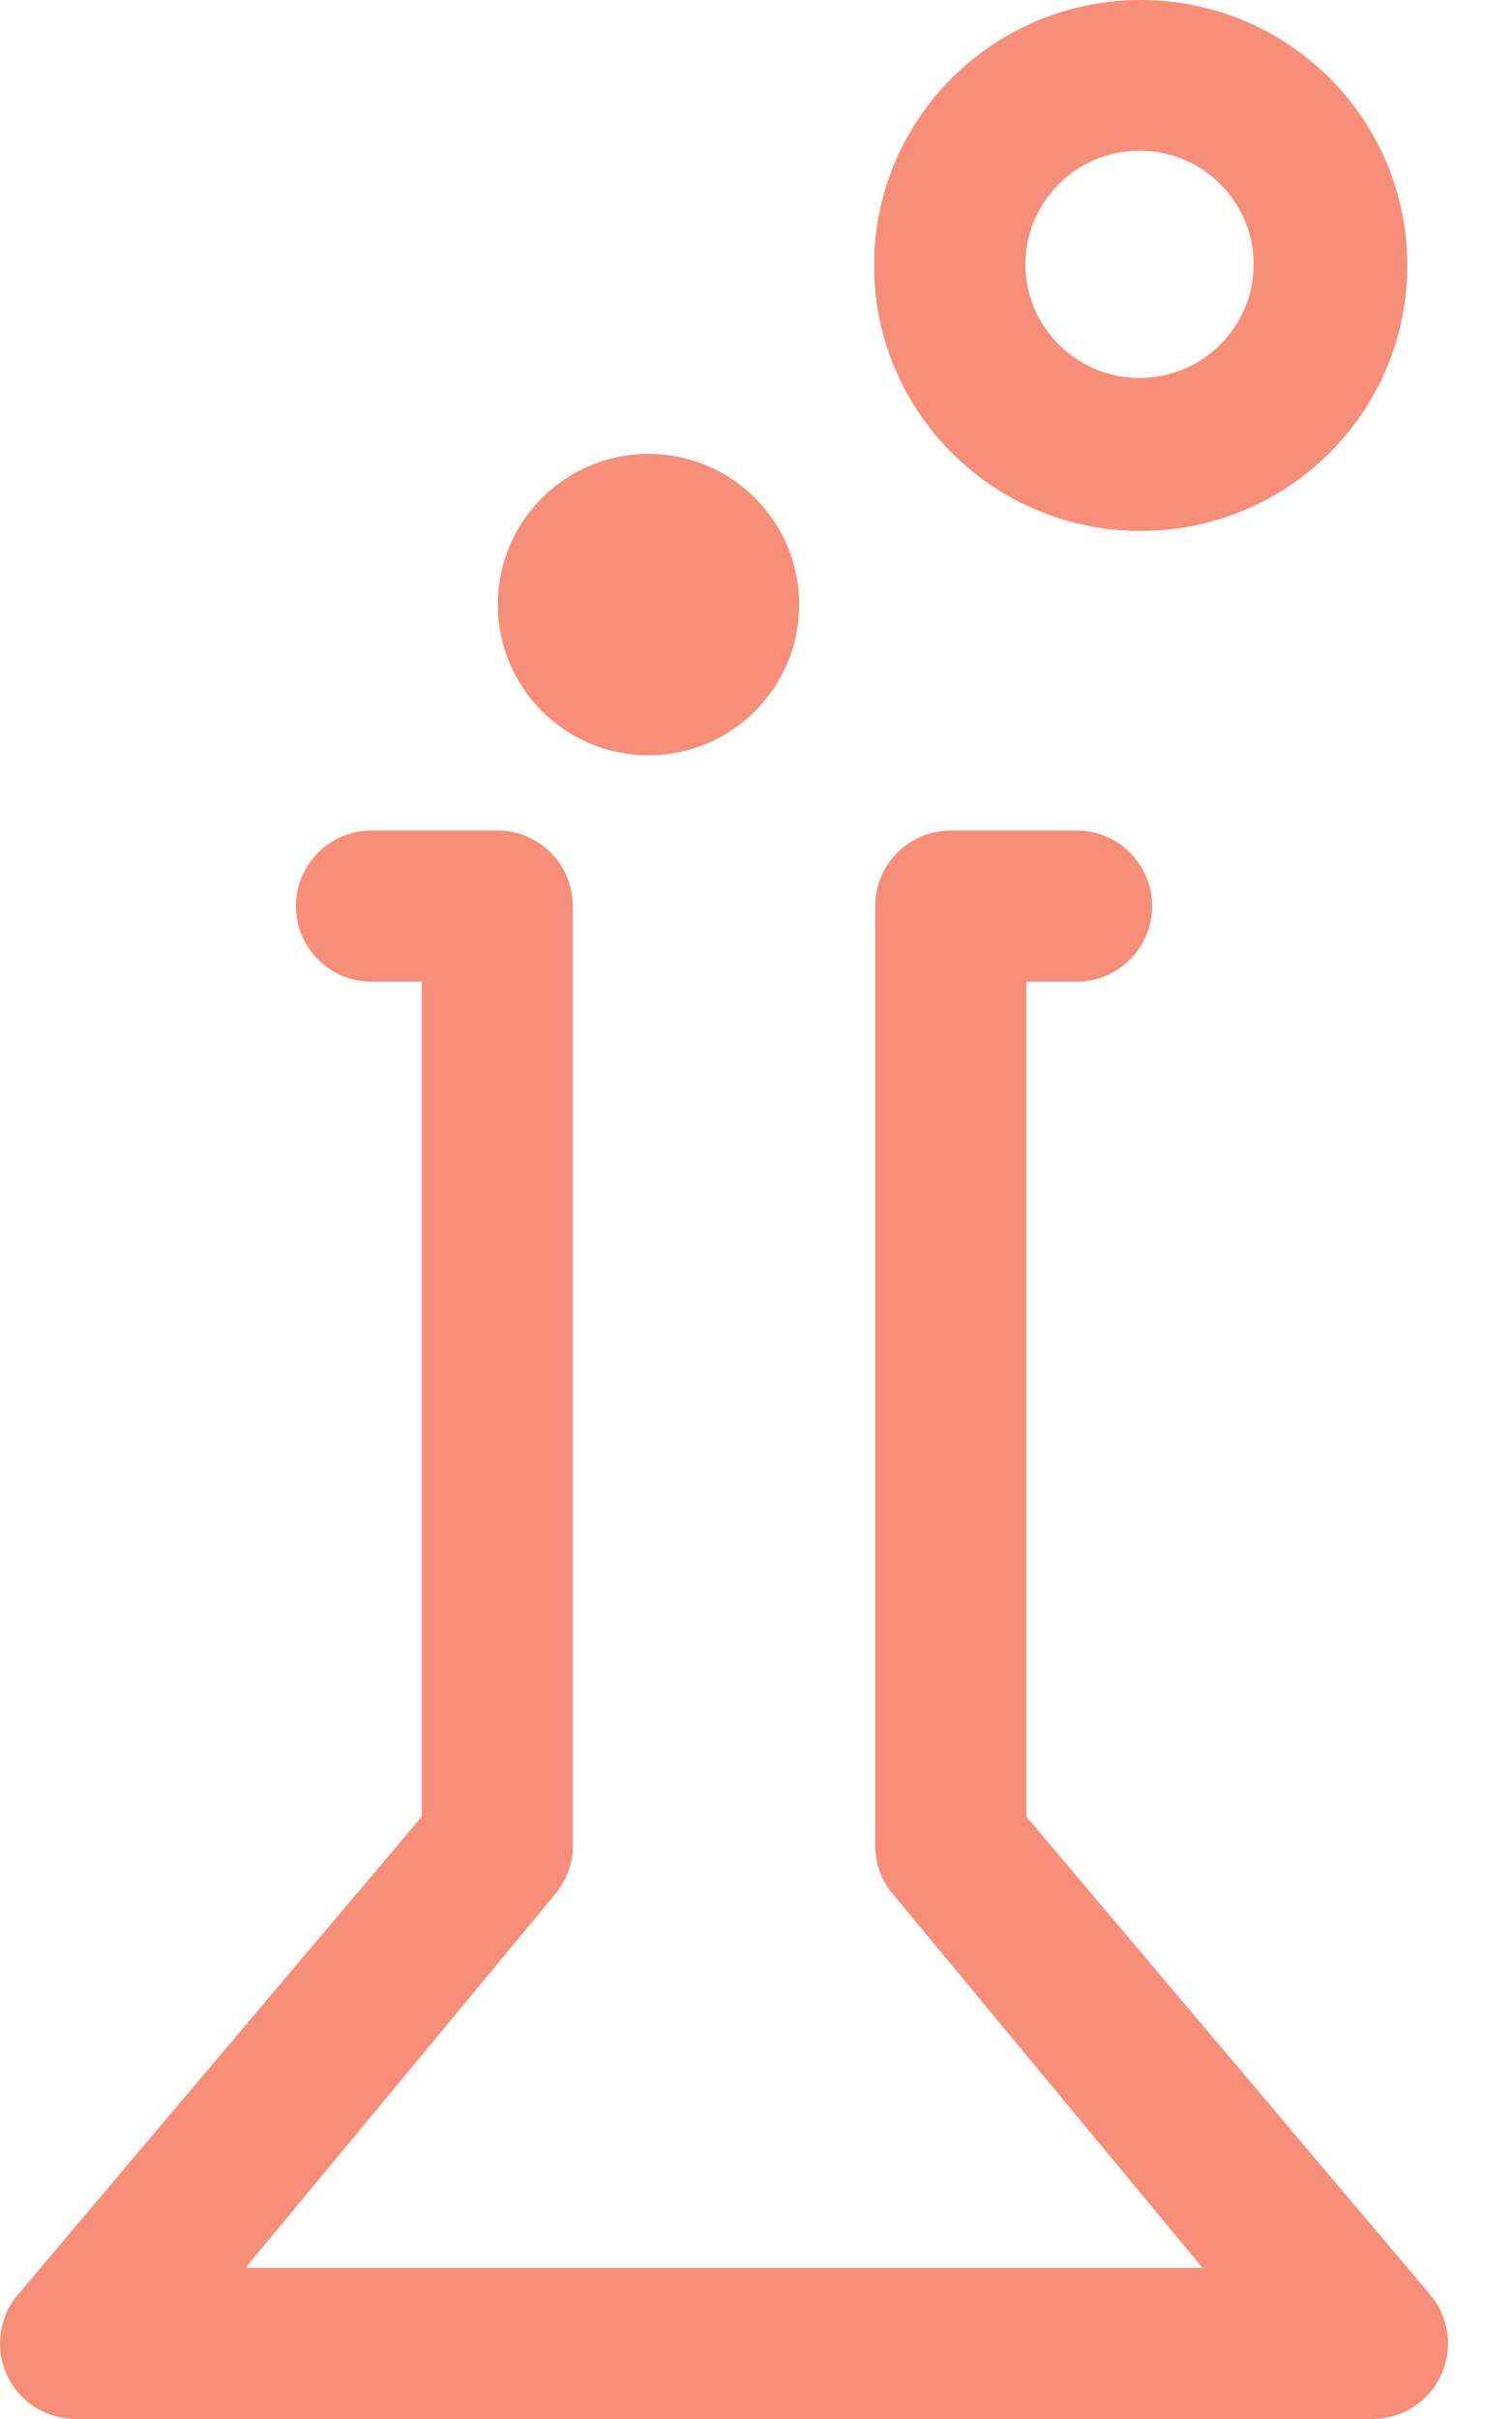
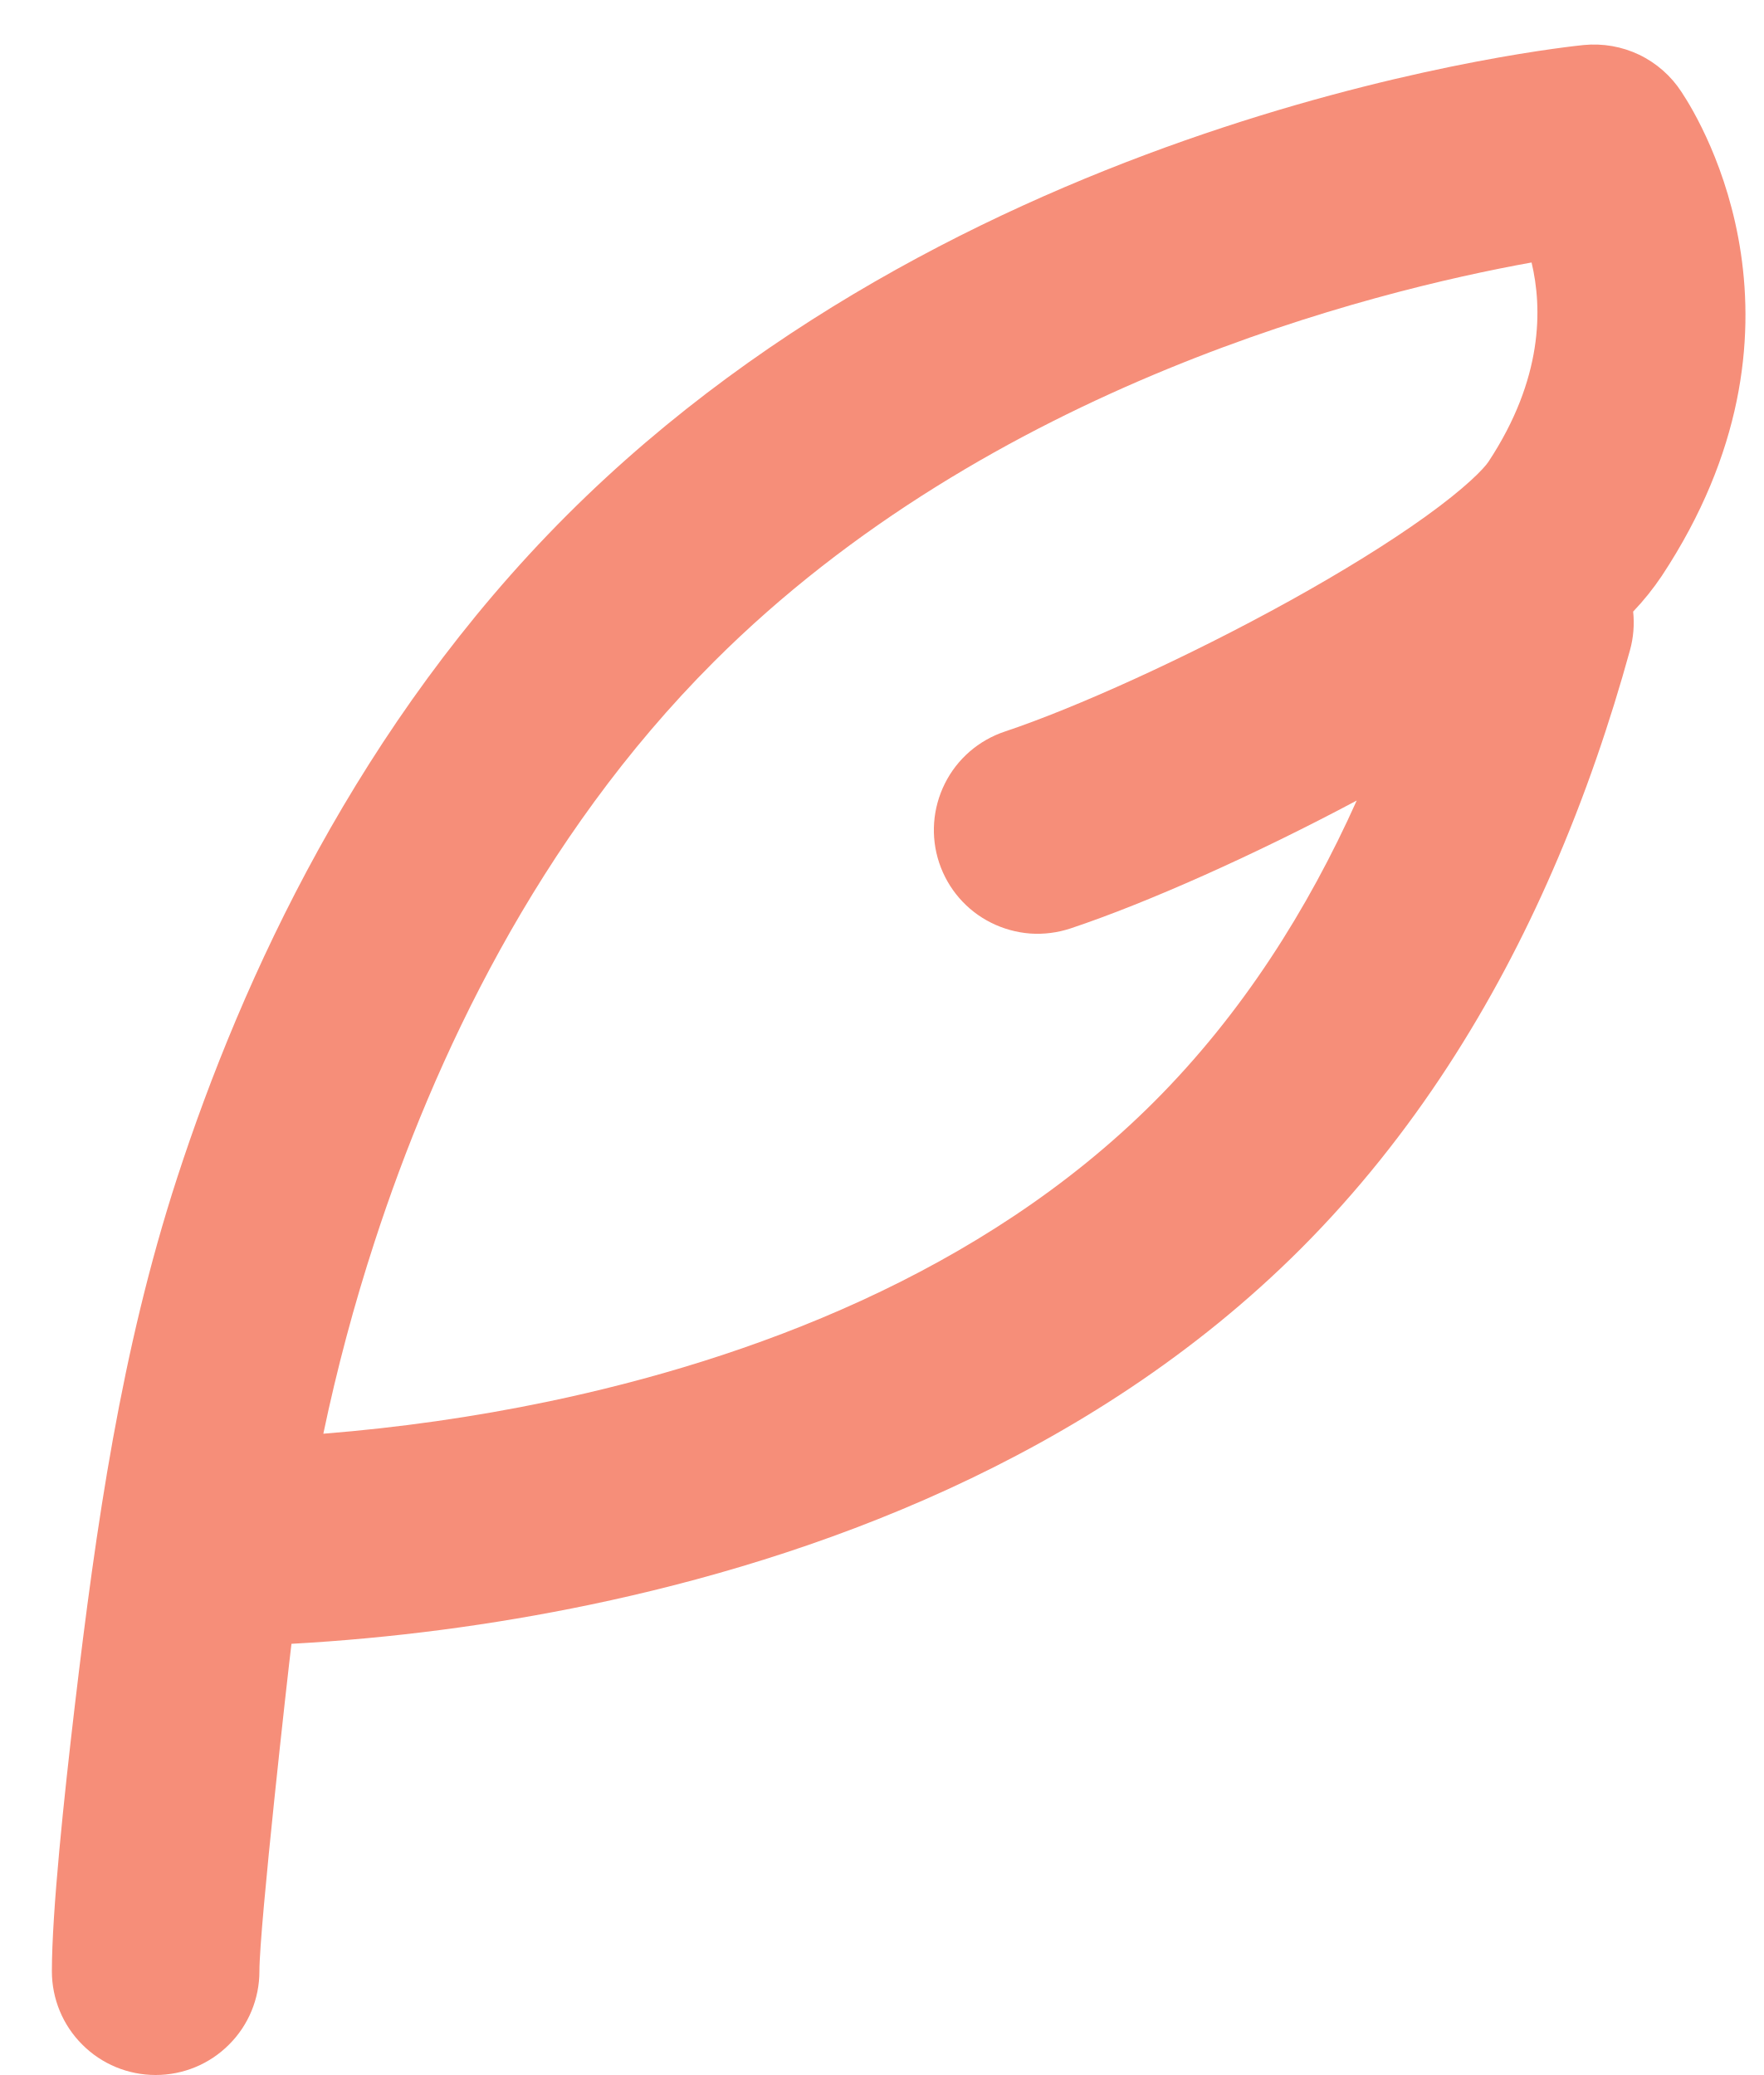
- <svg xmlns="http://www.w3.org/2000/svg" width="15" height="24" viewBox="0 0 15 24" fill="none">
-   <path d="M14.177 22.748L10.185 18.023V9.74H10.684C11.098 9.74 11.434 9.404 11.434 8.99C11.434 8.576 11.098 8.24 10.684 8.24H9.435C9.021 8.24 8.685 8.576 8.685 8.99V18.311C8.685 18.497 8.754 18.676 8.879 18.814L11.933 22.5H2.437L5.492 18.814C5.616 18.676 5.685 18.497 5.685 18.311V8.99C5.685 8.576 5.35 8.24 4.936 8.24H3.686C3.272 8.24 2.937 8.576 2.937 8.99C2.937 9.404 3.272 9.74 3.686 9.74H4.186V18.023L0.193 22.748C0.096 22.855 0.032 22.989 0.009 23.132C-0.013 23.275 0.006 23.422 0.064 23.555C0.123 23.687 0.219 23.8 0.341 23.879C0.463 23.958 0.605 24 0.75 24H13.621C13.766 24 13.908 23.958 14.03 23.879C14.151 23.8 14.247 23.687 14.306 23.555C14.426 23.284 14.376 22.968 14.177 22.748V22.748ZM6.436 7.494C7.262 7.494 7.931 6.824 7.931 5.998C7.931 5.173 7.262 4.503 6.436 4.503C5.609 4.503 4.94 5.173 4.94 5.998C4.94 6.824 5.609 7.494 6.436 7.494ZM11.32 5.268C12.782 5.268 13.966 4.089 13.966 2.634C13.966 1.179 12.782 0 11.32 0C9.859 0 8.674 1.179 8.674 2.634C8.674 4.089 9.859 5.268 11.32 5.268ZM11.309 1.495C11.933 1.495 12.441 2.001 12.441 2.623C12.441 3.244 11.933 3.75 11.309 3.75C10.684 3.75 10.176 3.244 10.176 2.623C10.177 2.001 10.684 1.495 11.309 1.495Z" fill="#F68E79" />
+ <svg xmlns="http://www.w3.org/2000/svg" width="17" height="20" viewBox="0 0 17 20" fill="none">
+   <path fill-rule="evenodd" clip-rule="evenodd" d="M1.708 11.35C2.333 9.43 3.458 6.971 5.465 4.964C9.399 1.03 15.117 0.449 15.262 0.434C15.446 0.416 15.631 0.448 15.798 0.528C15.964 0.608 16.106 0.733 16.206 0.888C16.414 1.201 17.586 3.171 16.015 5.551C15.933 5.673 15.841 5.788 15.739 5.895C15.752 6.019 15.742 6.145 15.709 6.265C15.519 6.954 15.275 7.677 14.959 8.4C14.408 9.663 13.631 10.94 12.536 12.036C10.486 14.086 7.794 15.027 5.692 15.466C4.742 15.664 3.778 15.79 2.809 15.844C2.778 16.09 2.5 18.57 2.5 19C2.5 19.265 2.395 19.52 2.207 19.707C2.02 19.895 1.765 20 1.5 20C1.235 20 0.98 19.895 0.793 19.707C0.605 19.52 0.5 19.265 0.5 19C0.5 18.429 0.616 17.33 0.721 16.44C0.926 14.708 1.167 13.013 1.708 11.35ZM14.345 4.45C14.872 3.65 14.865 2.97 14.76 2.53C13.233 2.805 9.541 3.716 6.879 6.379C5.175 8.082 4.179 10.219 3.61 11.969C3.412 12.576 3.247 13.194 3.116 13.819C3.844 13.761 4.568 13.658 5.283 13.509C7.203 13.107 9.461 12.281 11.121 10.621C11.971 9.771 12.605 8.764 13.075 7.716C12.099 8.236 11.057 8.702 10.316 8.949C10.191 8.99 10.06 9.007 9.929 8.998C9.798 8.988 9.67 8.953 9.552 8.894C9.315 8.776 9.135 8.568 9.051 8.316C8.967 8.064 8.987 7.79 9.106 7.552C9.224 7.315 9.432 7.135 9.684 7.051C10.358 6.826 11.442 6.338 12.438 5.786C12.932 5.512 13.384 5.233 13.739 4.978C14.123 4.702 14.299 4.519 14.345 4.45Z" fill="#F68E79" />
</svg>
